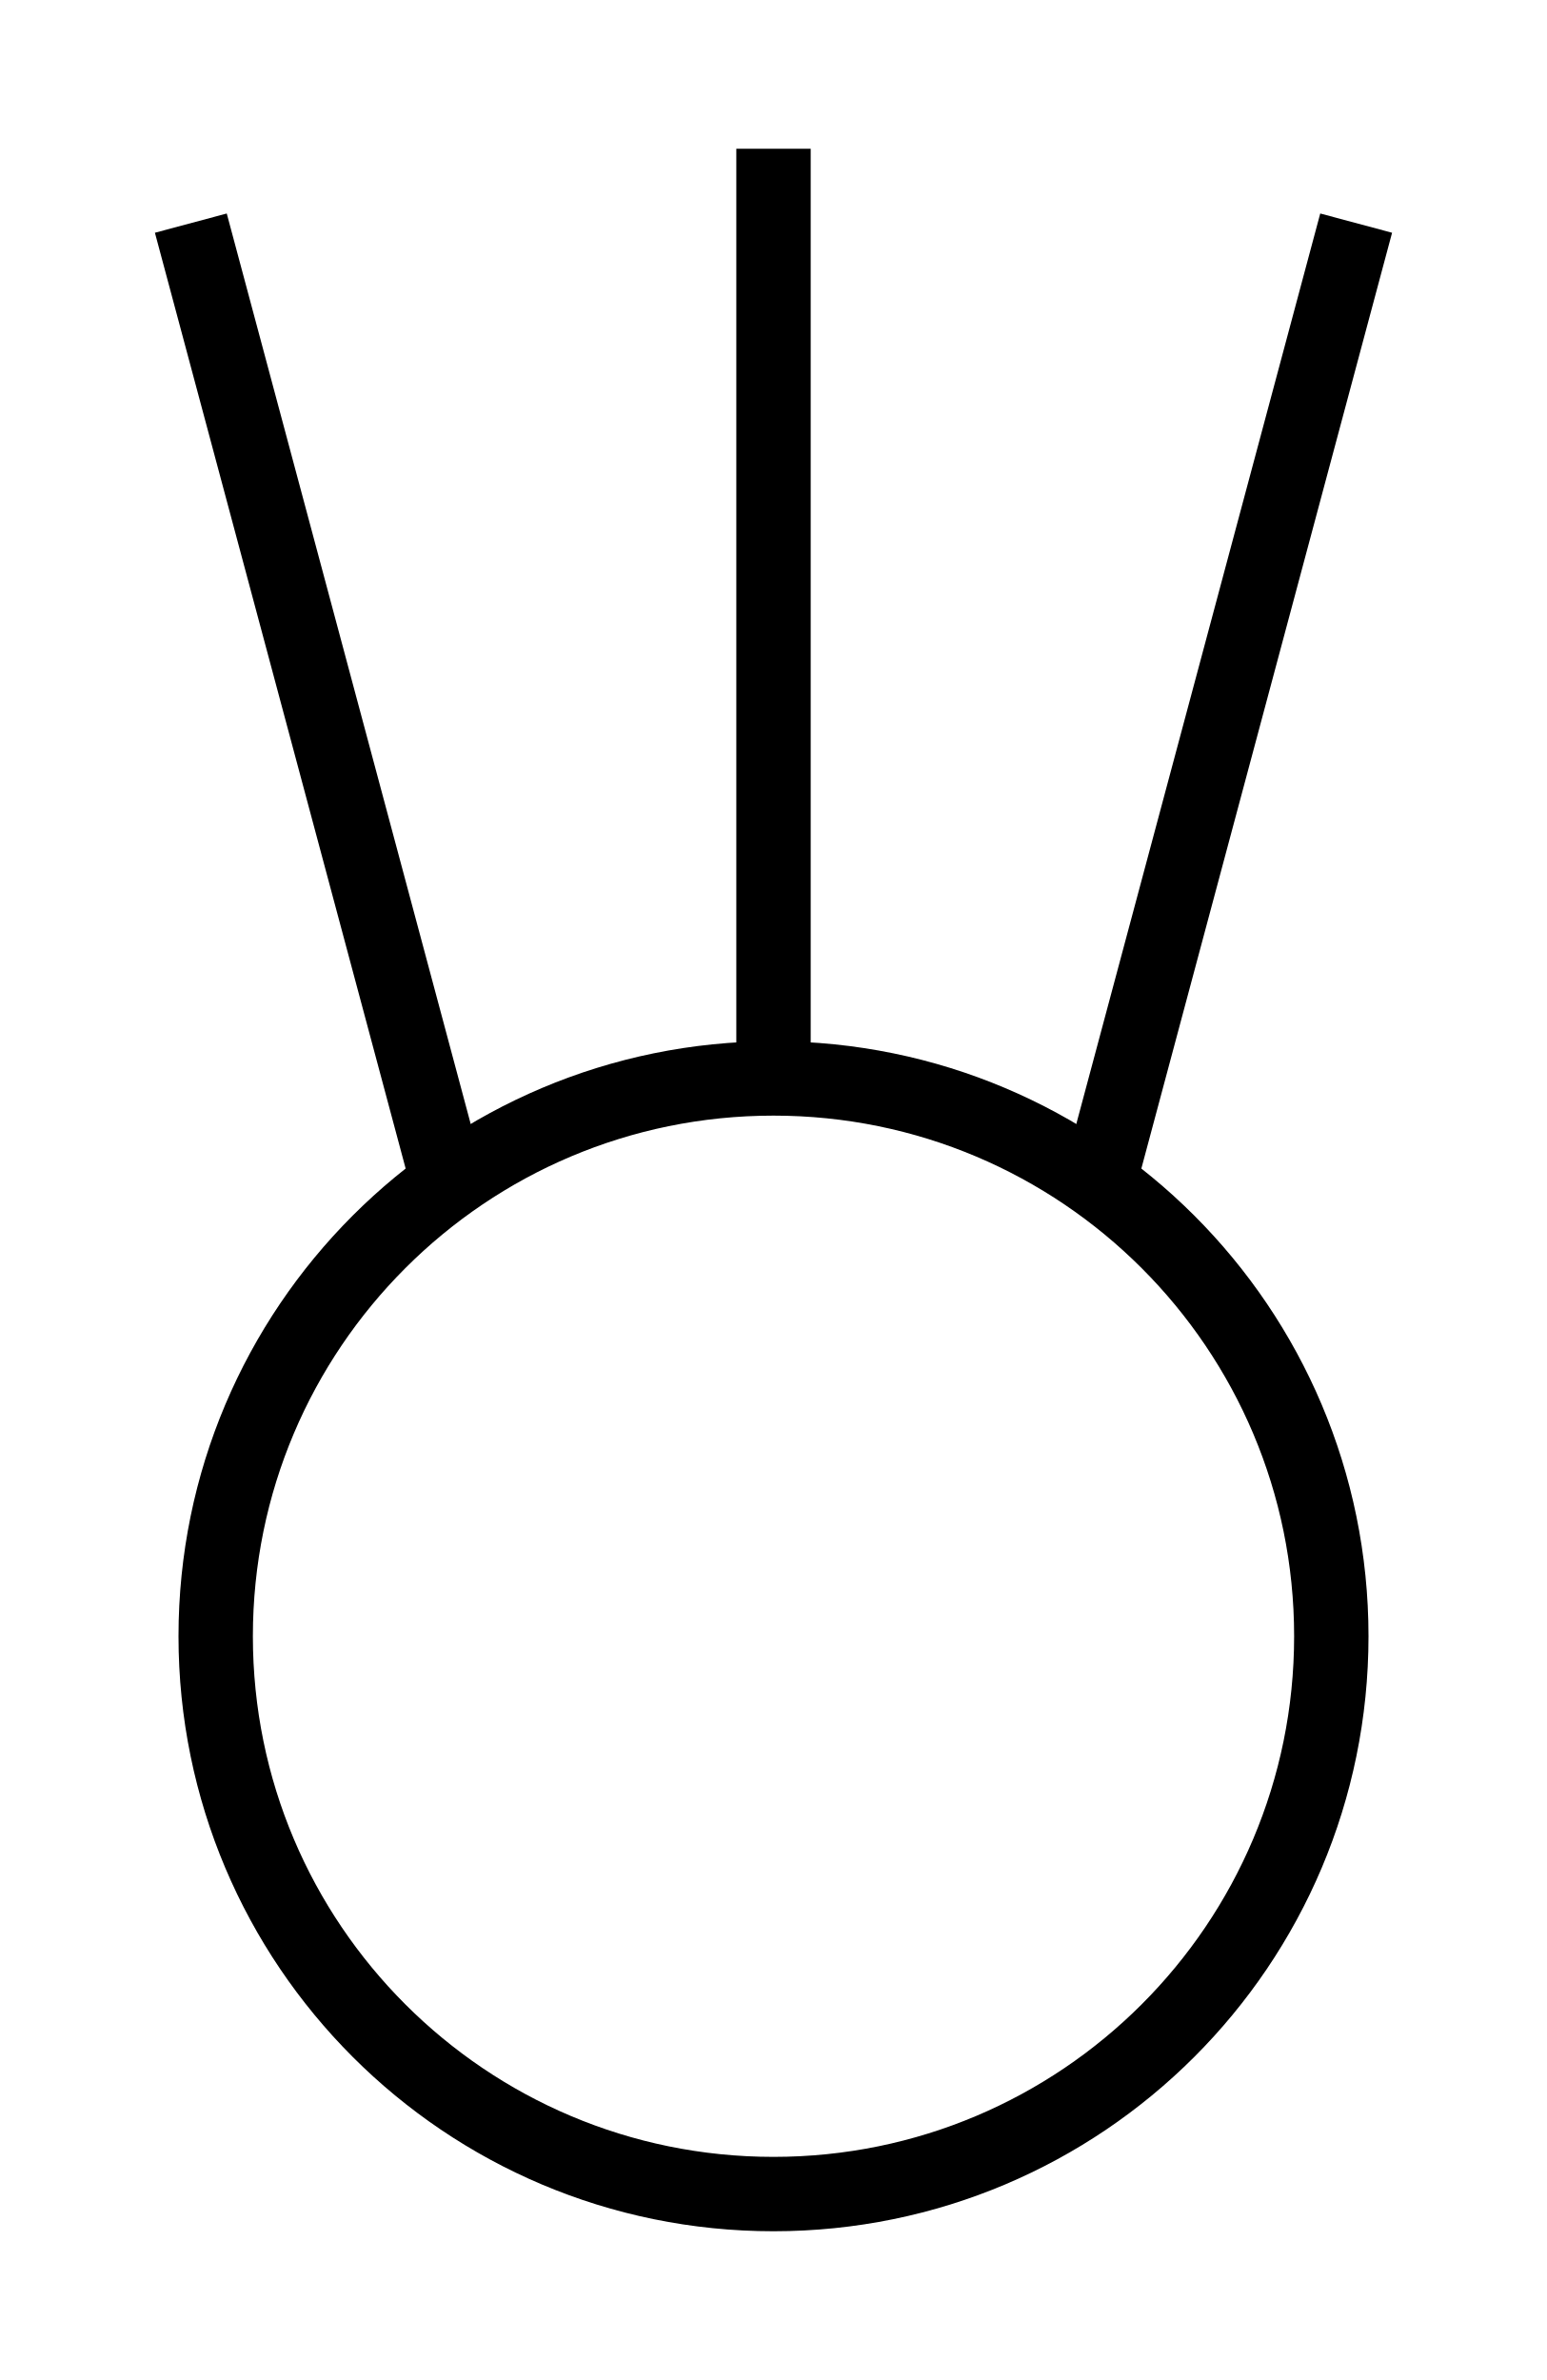
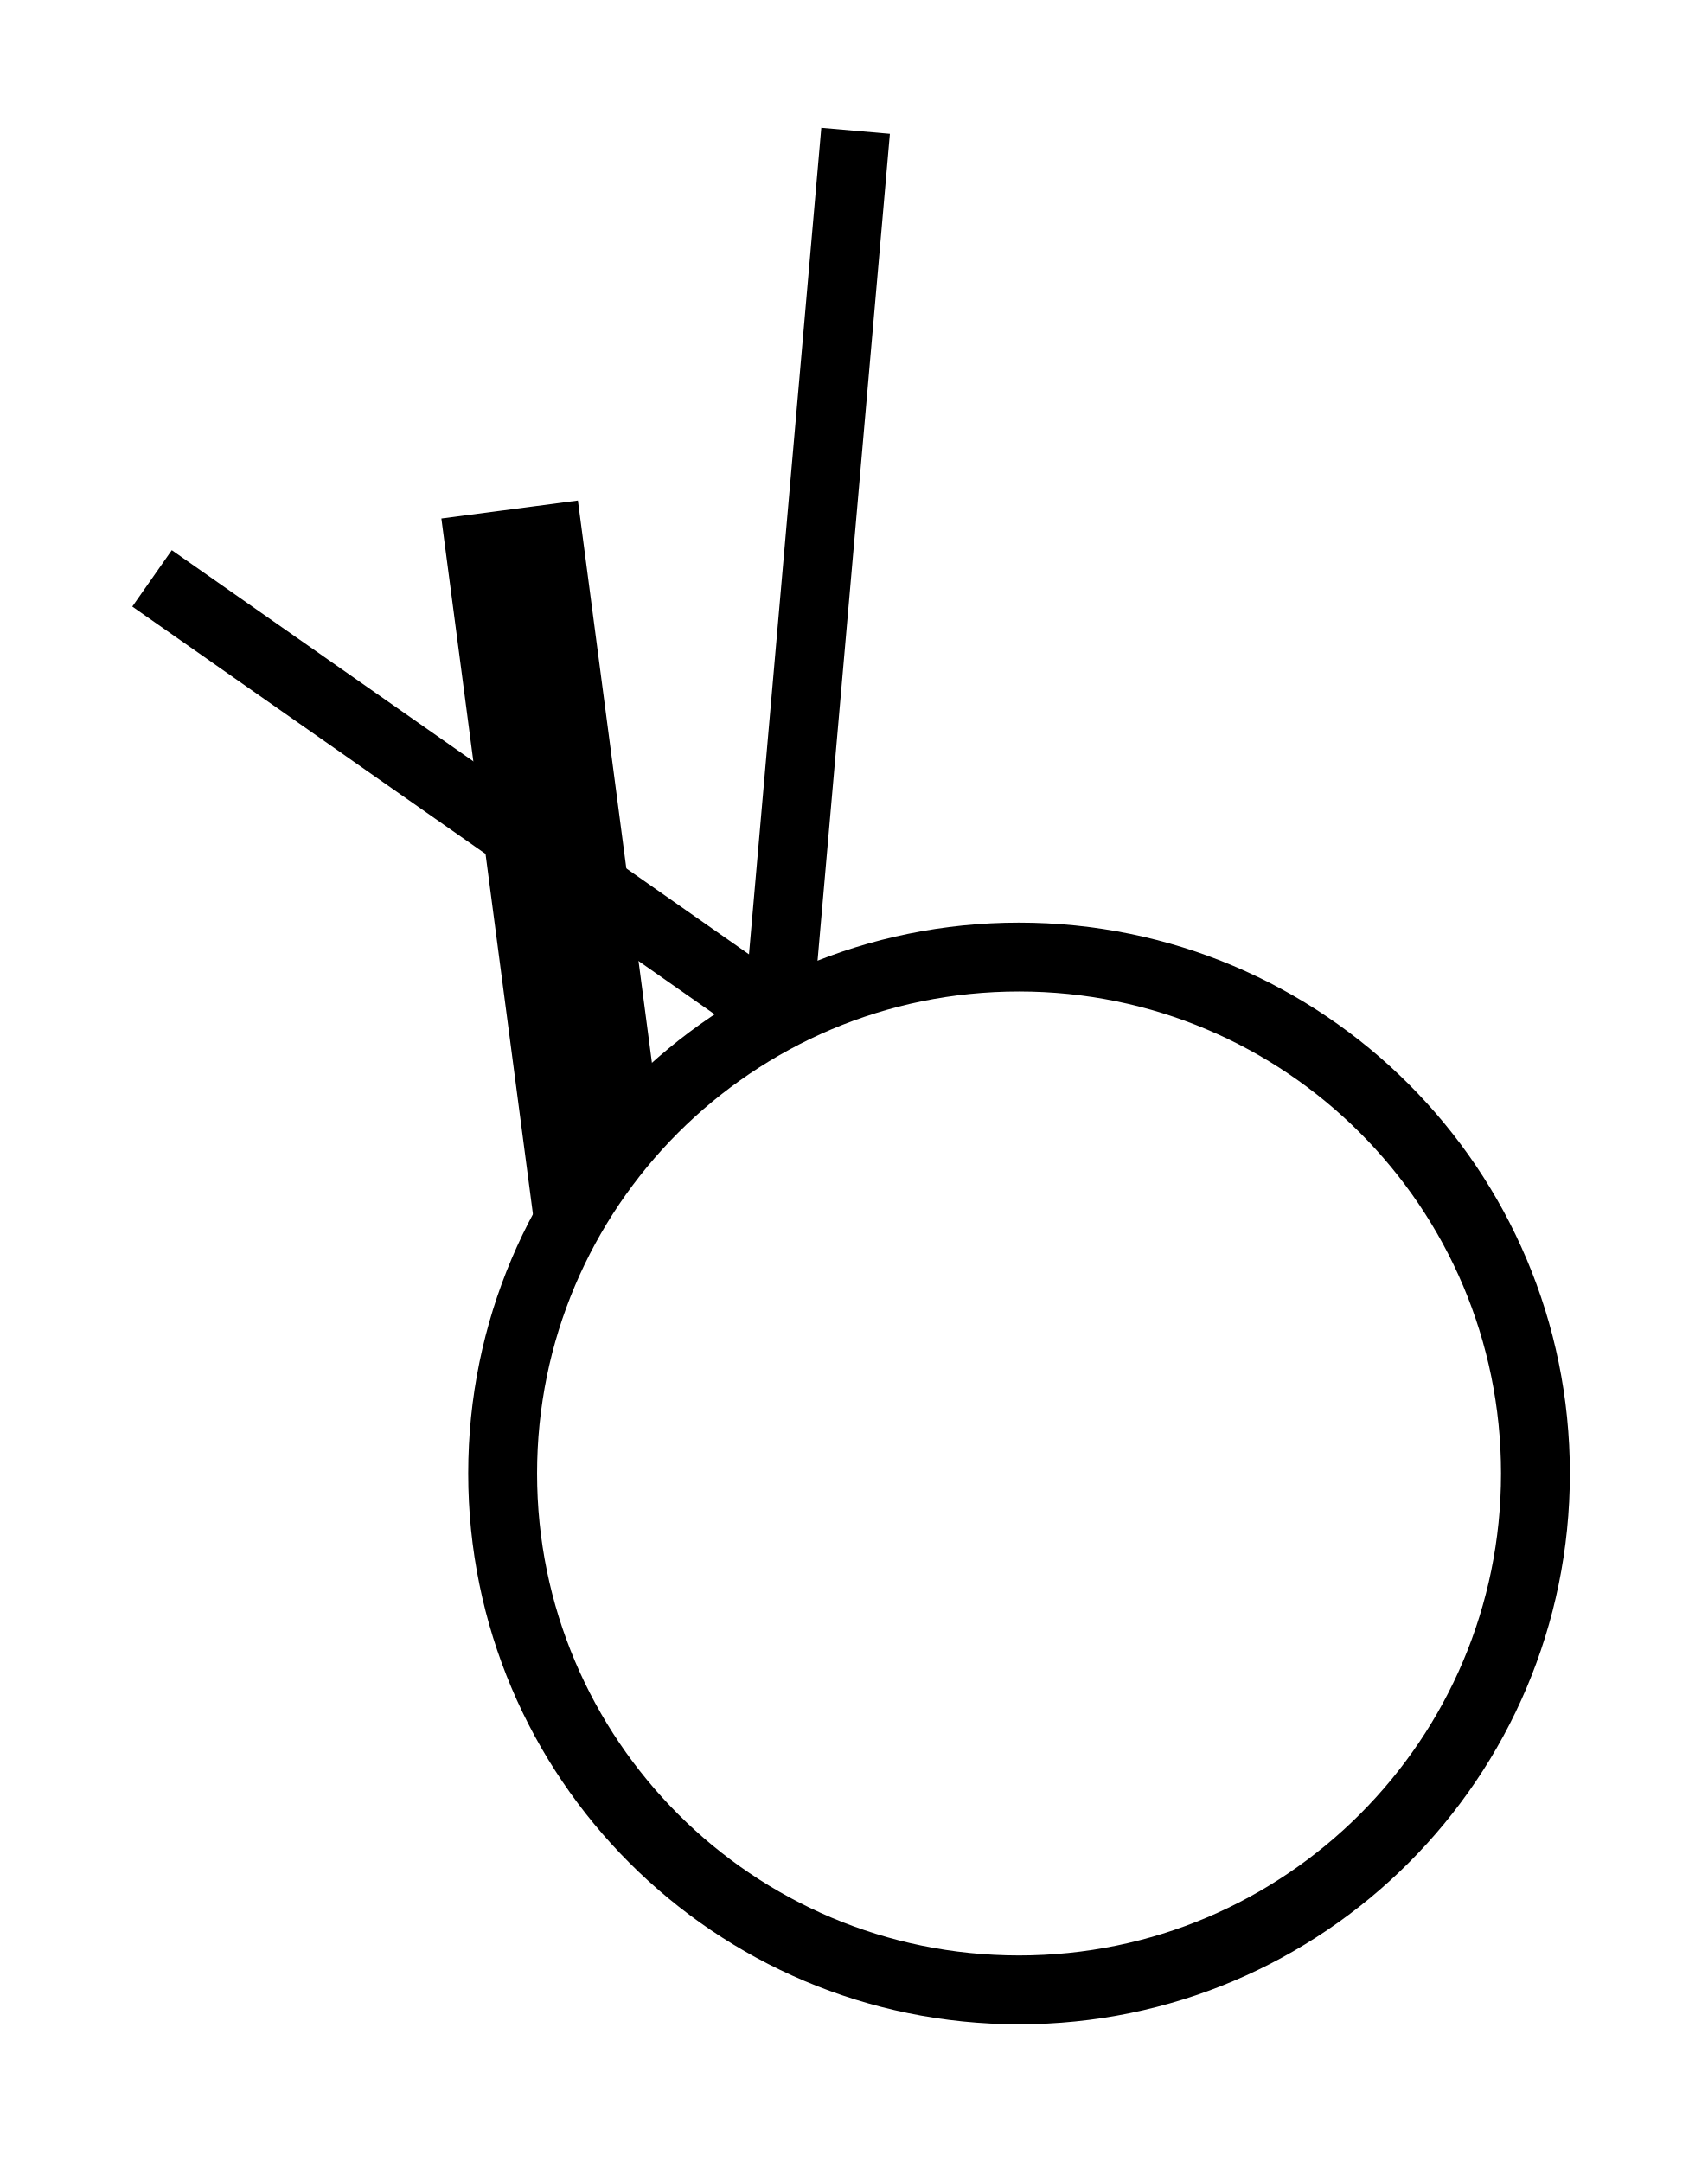
- <svg xmlns="http://www.w3.org/2000/svg" width="520" height="800" viewBox="0 0 520 800" version="1.1" id="svg1" xml:space="preserve">
+ <svg xmlns="http://www.w3.org/2000/svg" width="620" height="785" viewBox="0 0 620 785" version="1.1" id="svg1" xml:space="preserve">
  <defs id="defs1" />
-   <g id="layer1" transform="translate(64.99999,355)">
+   <g id="layer1" transform="translate(175,340)">
    <circle style="fill:none;stroke:#000000;stroke-width:25;stroke-opacity:1" id="path2" cx="195" cy="195" r="187.5" />
-     <path style="opacity:1;fill:none;fill-rule:evenodd;stroke:#000000;stroke-width:25" d="m 195,-305 2.7e-4,312.5" id="path11" />
-     <path style="opacity:1;fill:none;fill-rule:evenodd;stroke:#000000;stroke-width:25" d="M 304.387,42.715 390.853,-280" id="path13" />
-     <path style="opacity:1;fill:none;fill-rule:evenodd;stroke:#000000;stroke-width:25" d="M -0.853,-280 85.613,42.715" id="path14" />
+     <path style="color:#000000;opacity:1;fill:#000000;fill-rule:evenodd;stroke-width:3.78;-inkscape-stroke:none" d="m 34.825,-158.263 -49.569,6.526 34.813,264.471 43.861,-49.938 z" id="path11" />
+     <path style="opacity:1;fill:none;fill-rule:evenodd;stroke:#000000;stroke-width:25;stroke-dasharray:none" d="M 107.524,29.171 -119.796,-130" id="path13" />
+     <path style="opacity:1;fill:none;fill-rule:evenodd;stroke:#000000;stroke-width:25;stroke-dasharray:none" d="M 135.654,-292.5 107.512,29.162" id="path18" />
  </g>
</svg>
